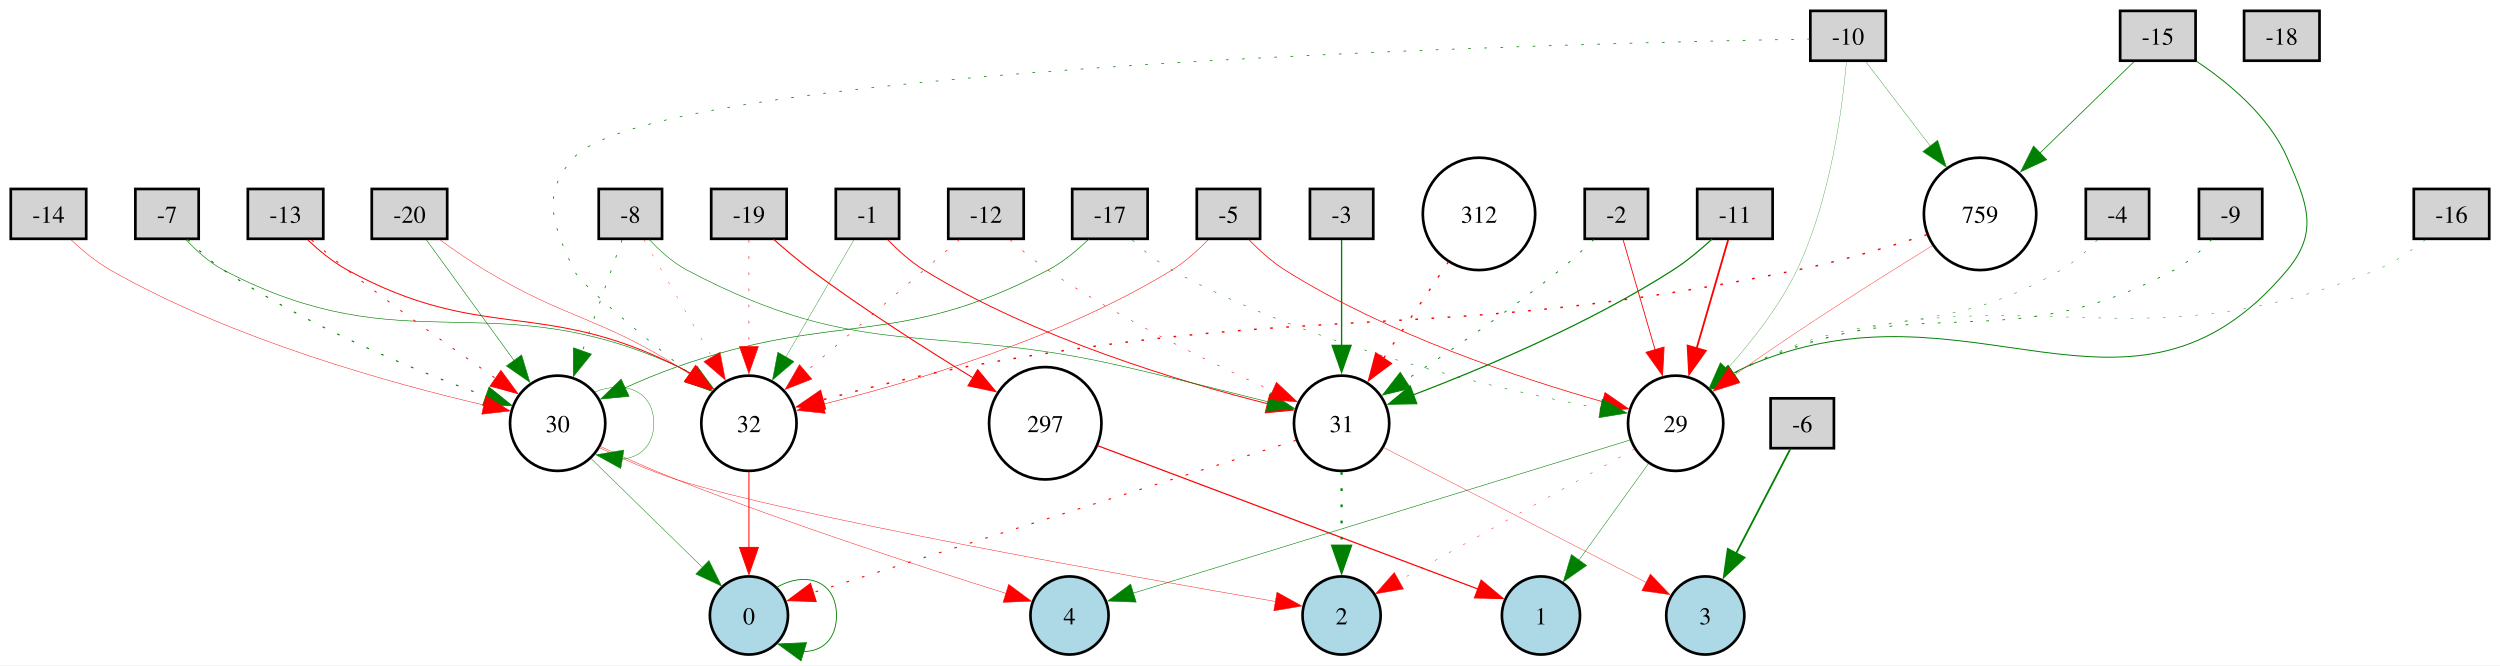
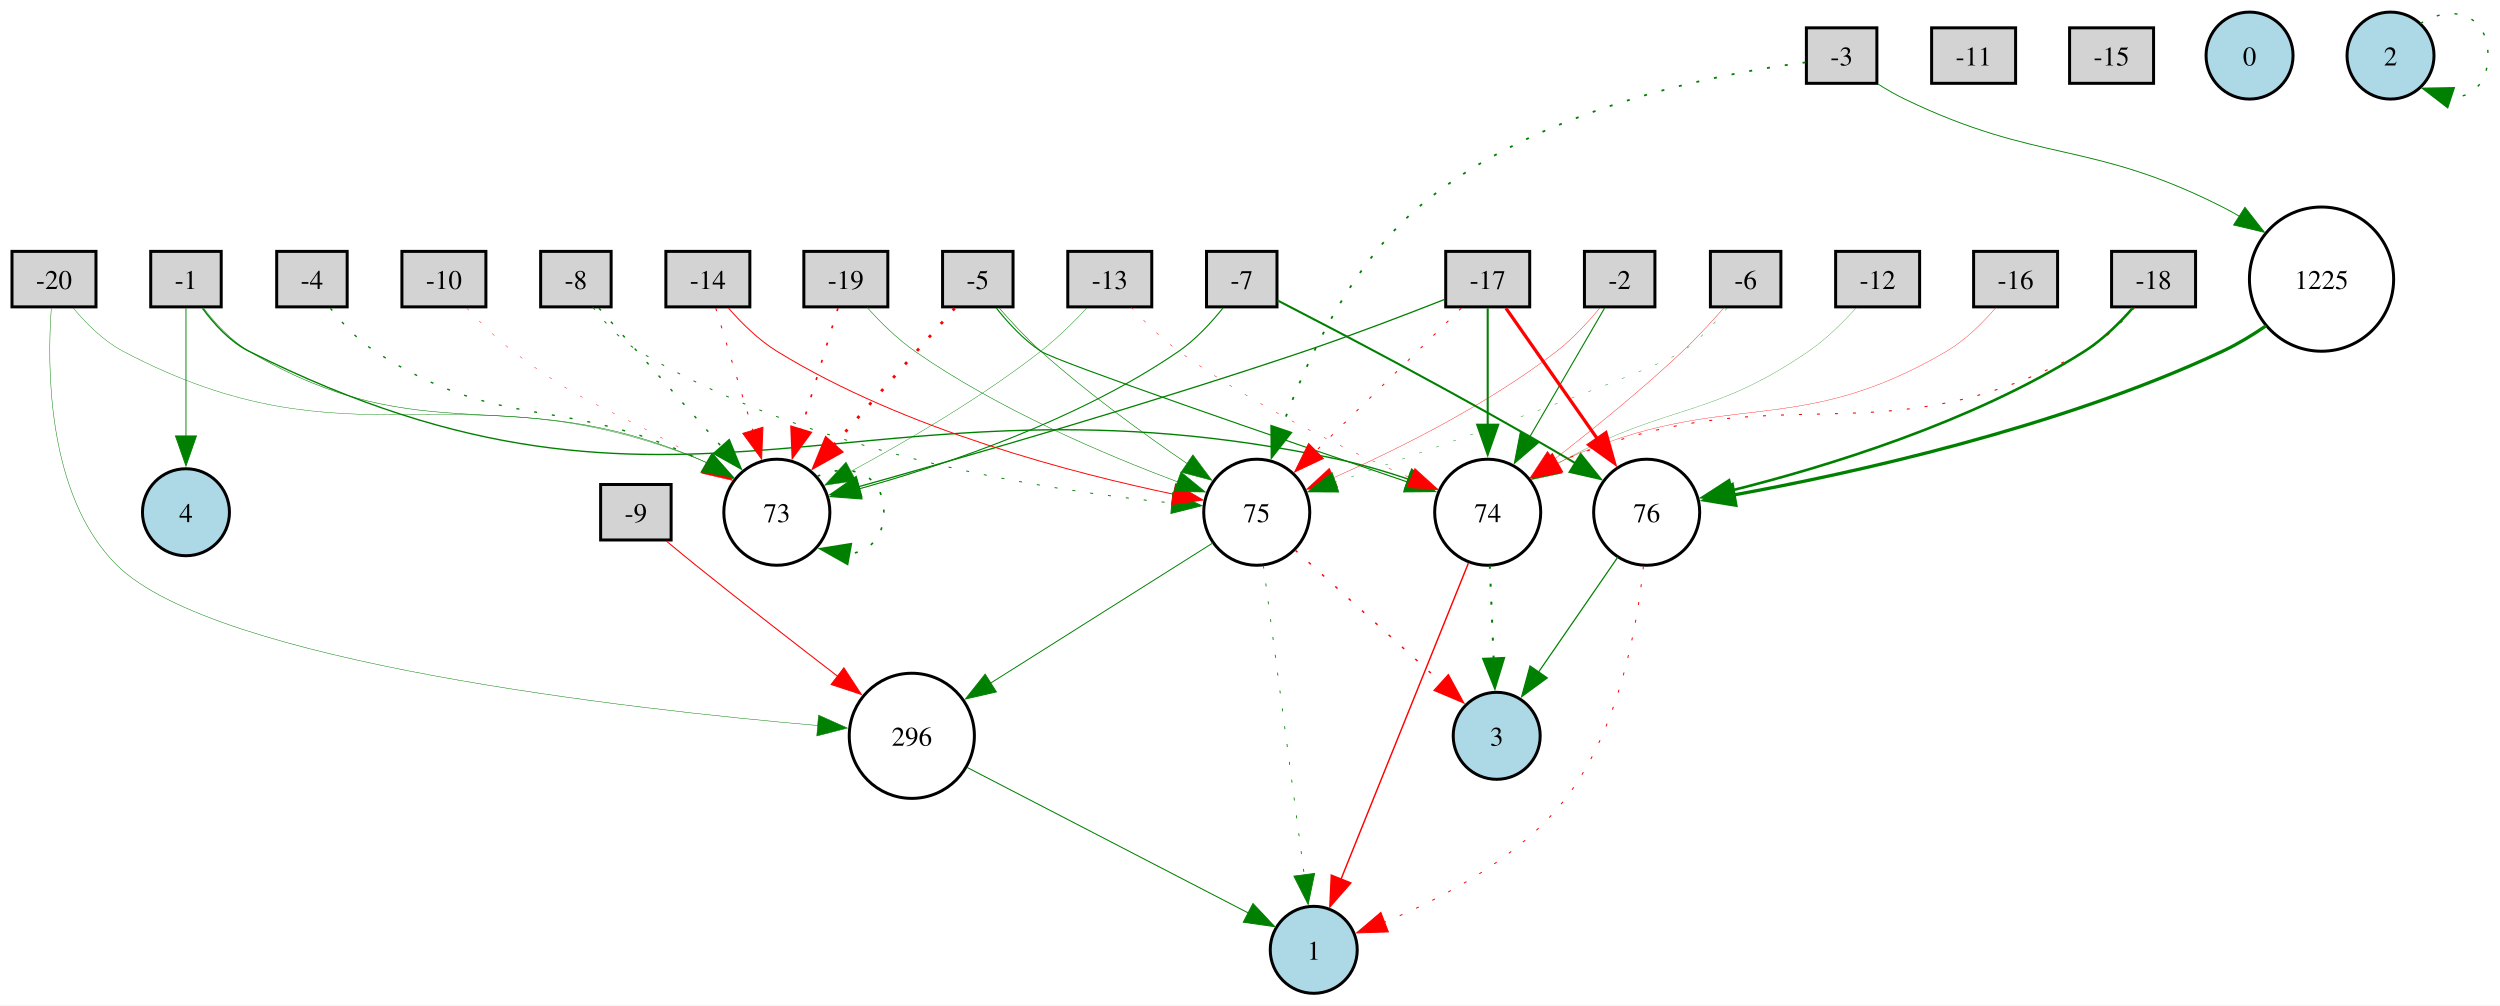
- <svg xmlns="http://www.w3.org/2000/svg" width="928pt" height="247pt" viewBox="0.00 0.00 928.00 246.93">
-   <g id="graph0" class="graph" transform="scale(1 1) rotate(0) translate(4 242.93)">
-     <polygon fill="white" stroke="none" points="-4,4 -4,-242.93 924,-242.93 924,4 -4,4" />
+ <svg xmlns="http://www.w3.org/2000/svg" width="833pt" height="335pt" viewBox="0.00 0.00 833.50 335.14">
+   <g id="graph0" class="graph" transform="scale(1 1) rotate(0) translate(4 331.14)">
+     <polygon fill="white" stroke="none" points="-4,4 -4,-331.14 829.5,-331.14 829.5,4 -4,4" />
    <g id="node1" class="node">
-       <polygon fill="lightgray" stroke="black" points="329.75,-172.82 306.25,-172.82 306.25,-154.32 329.75,-154.32 329.75,-172.82" />
-       <text text-anchor="middle" x="318" y="-160.27" font-family="Times,serif" font-size="9.00">-1</text>
+       <polygon fill="lightgray" stroke="black" points="69.75,-247.36 46.25,-247.36 46.25,-228.86 69.75,-228.86 69.75,-247.36" />
+       <text text-anchor="middle" x="58" y="-234.81" font-family="Times,serif" font-size="9.00">-1</text>
+     </g>
+     <g id="node25" class="node">
+       <ellipse fill="lightblue" stroke="black" cx="58" cy="-160.39" rx="14.5" ry="14.5" />
+       <text text-anchor="middle" x="58" y="-157.09" font-family="Times,serif" font-size="9.00">4</text>
+     </g>
+     <g id="edge43" class="edge">
+       <path fill="none" stroke="green" stroke-width="0.31" d="M58,-228.42C58,-218.08 58,-200.38 58,-185.76" />
+       <polygon fill="green" stroke="green" stroke-width="0.31" points="61.5,-185.83 58,-175.83 54.5,-185.83 61.5,-185.83" />
+     </g>
+     <g id="node27" class="node">
+       <ellipse fill="white" stroke="black" cx="255" cy="-160.39" rx="17.68" ry="17.68" />
+       <text text-anchor="middle" x="255" y="-157.09" font-family="Times,serif" font-size="9.00">73</text>
+     </g>
+     <g id="edge6" class="edge">
+       <path fill="none" stroke="green" stroke-width="0.18" d="M63.68,-228.68C67.46,-223.71 72.85,-217.7 79,-214.07 138.03,-179.19 165.93,-204.95 229,-178.07 230.01,-177.63 231.03,-177.17 232.04,-176.67" />
+       <polygon fill="green" stroke="green" stroke-width="0.18" points="233.7,-179.75 240.66,-171.77 230.24,-173.67 233.7,-179.75" />
+     </g>
+     <g id="node28" class="node">
+       <ellipse fill="white" stroke="black" cx="492" cy="-160.39" rx="17.68" ry="17.68" />
+       <text text-anchor="middle" x="492" y="-157.09" font-family="Times,serif" font-size="9.00">74</text>
+     </g>
+     <g id="edge30" class="edge">
+       <path fill="none" stroke="green" stroke-width="0.46" d="M63.51,-228.38C67.23,-223.3 72.62,-217.27 79,-214.07 223.89,-141.32 283.45,-211.93 442,-178.07 449.79,-176.4 458.05,-173.94 465.58,-171.42" />
+       <polygon fill="green" stroke="green" stroke-width="0.46" points="466.66,-174.75 474.93,-168.13 464.33,-168.15 466.66,-174.75" />
+     </g>
+     <g id="node2" class="node">
+       <polygon fill="lightgray" stroke="black" points="547.75,-247.36 524.25,-247.36 524.25,-228.86 547.75,-228.86 547.75,-247.36" />
+       <text text-anchor="middle" x="536" y="-234.81" font-family="Times,serif" font-size="9.00">-2</text>
+     </g>
+     <g id="edge13" class="edge">
+       <path fill="none" stroke="green" stroke-width="0.37" d="M530.95,-228.42C524.88,-217.97 514.43,-199.99 505.88,-185.28" />
+       <polygon fill="green" stroke="green" stroke-width="0.37" points="508.94,-183.57 500.89,-176.69 502.89,-187.09 508.94,-183.57" />
+     </g>
+     <g id="node29" class="node">
+       <ellipse fill="white" stroke="black" cx="415" cy="-160.39" rx="17.68" ry="17.68" />
+       <text text-anchor="middle" x="415" y="-157.09" font-family="Times,serif" font-size="9.00">75</text>
+     </g>
+     <g id="edge7" class="edge">
+       <path fill="none" stroke="red" stroke-width="0.13" d="M529.61,-228.77C525.73,-224.06 520.48,-218.3 515,-214.07 491.82,-196.14 461.65,-181.2 440.54,-171.86" />
+       <polygon fill="red" stroke="red" stroke-width="0.13" points="442,-168.68 431.43,-167.94 439.23,-175.11 442,-168.68" />
+     </g>
+     <g id="node3" class="node">
+       <polygon fill="lightgray" stroke="black" points="621.75,-321.89 598.25,-321.89 598.25,-303.39 621.75,-303.39 621.75,-321.89" />
+       <text text-anchor="middle" x="610" y="-309.34" font-family="Times,serif" font-size="9.00">-3</text>
+     </g>
+     <g id="edge11" class="edge">
+       <path fill="none" stroke="green" stroke-width="0.61" stroke-dasharray="1,5" d="M597.97,-310.37C571.66,-307.01 508.21,-295.73 469,-262.15 446.07,-242.51 431.32,-210.64 423.13,-188" />
+       <polygon fill="green" stroke="green" stroke-width="0.61" points="426.47,-186.93 419.93,-178.59 419.84,-189.19 426.47,-186.93" />
+     </g>
+     <g id="node31" class="node">
+       <ellipse fill="white" stroke="black" cx="770" cy="-238.11" rx="24.04" ry="24.04" />
+       <text text-anchor="middle" x="770" y="-234.81" font-family="Times,serif" font-size="9.00">1225</text>
+     </g>
+     <g id="edge44" class="edge">
+       <path fill="none" stroke="green" stroke-width="0.3" d="M622.15,-303.13C624.98,-301.35 628.03,-299.58 631,-298.15 675.82,-276.54 692.61,-284.61 737,-262.15 738.98,-261.15 740.97,-260.04 742.94,-258.87" />
+       <polygon fill="green" stroke="green" stroke-width="0.3" points="744.46,-262.06 750.99,-253.71 740.68,-256.16 744.46,-262.06" />
+     </g>
+     <g id="node4" class="node">
+       <polygon fill="lightgray" stroke="black" points="111.75,-247.36 88.25,-247.36 88.25,-228.86 111.75,-228.86 111.75,-247.36" />
+       <text text-anchor="middle" x="100" y="-234.81" font-family="Times,serif" font-size="9.00">-4</text>
+     </g>
+     <g id="edge25" class="edge">
+       <path fill="none" stroke="green" stroke-width="0.46" stroke-dasharray="1,5" d="M106.14,-228.42C109.94,-223.6 115.19,-217.84 121,-214.07 163.41,-186.48 183.35,-199.89 229,-178.07 229.87,-177.65 230.74,-177.21 231.62,-176.76" />
+       <polygon fill="green" stroke="green" stroke-width="0.46" points="233.32,-179.81 240.19,-171.75 229.79,-173.77 233.32,-179.81" />
+     </g>
+     <g id="node5" class="node">
+       <polygon fill="lightgray" stroke="black" points="333.75,-247.36 310.25,-247.36 310.25,-228.86 333.75,-228.86 333.75,-247.36" />
+       <text text-anchor="middle" x="322" y="-234.81" font-family="Times,serif" font-size="9.00">-5</text>
+     </g>
+     <g id="edge29" class="edge">
+       <path fill="none" stroke="red" stroke-width="0.96" stroke-dasharray="1,5" d="M314.31,-228.42C304.49,-217.32 287.14,-197.71 273.74,-182.56" />
+       <polygon fill="red" stroke="red" stroke-width="0.96" points="276.6,-180.52 267.35,-175.35 271.36,-185.16 276.6,-180.52" />
+     </g>
+     <g id="edge35" class="edge">
+       <path fill="none" stroke="green" stroke-width="0.38" d="M328.17,-228.46C331.98,-223.66 337.23,-217.9 343,-214.07 348.28,-210.56 423.67,-184.64 465.13,-170.51" />
+       <polygon fill="green" stroke="green" stroke-width="0.38" points="466.24,-173.83 474.58,-167.29 463.99,-167.2 466.24,-173.83" />
+     </g>
+     <g id="edge34" class="edge">
+       <path fill="none" stroke="green" stroke-width="0.2" d="M329.01,-228.62C332.92,-224.1 338.01,-218.55 343,-214.07 358.36,-200.27 377.26,-186.55 391.83,-176.58" />
+       <polygon fill="green" stroke="green" stroke-width="0.2" points="393.7,-179.54 400.03,-171.05 389.78,-173.74 393.7,-179.54" />
+     </g>
+     <g id="node6" class="node">
+       <polygon fill="lightgray" stroke="black" points="589.75,-247.36 566.25,-247.36 566.25,-228.86 589.75,-228.86 589.75,-247.36" />
+       <text text-anchor="middle" x="578" y="-234.81" font-family="Times,serif" font-size="9.00">-6</text>
+     </g>
+     <g id="edge22" class="edge">
+       <path fill="none" stroke="red" stroke-width="0.13" d="M570.9,-228.72C566.96,-224.22 561.88,-218.67 557,-214.07 543.31,-201.15 526.82,-187.81 513.87,-177.78" />
+       <polygon fill="red" stroke="red" stroke-width="0.13" points="516.17,-175.13 506.1,-171.83 511.92,-180.69 516.17,-175.13" />
+     </g>
+     <g id="edge8" class="edge">
+       <path fill="none" stroke="green" stroke-width="0.14" stroke-dasharray="1,5" d="M571.81,-228.49C567.99,-223.7 562.74,-217.94 557,-214.07 547.07,-207.37 479.33,-183.52 441.11,-170.32" />
+       <polygon fill="green" stroke="green" stroke-width="0.14" points="442.43,-167.08 431.83,-167.13 440.15,-173.69 442.43,-167.08" />
+     </g>
+     <g id="node7" class="node">
+       <polygon fill="lightgray" stroke="black" points="421.75,-247.36 398.25,-247.36 398.25,-228.86 421.75,-228.86 421.75,-247.36" />
+       <text text-anchor="middle" x="410" y="-234.81" font-family="Times,serif" font-size="9.00">-7</text>
+     </g>
+     <g id="edge9" class="edge">
+       <path fill="none" stroke="green" stroke-width="0.37" d="M403.78,-228.53C399.96,-223.76 394.71,-218 389,-214.07 355.59,-191.06 310.7,-176.05 282.3,-168.15" />
+       <polygon fill="green" stroke="green" stroke-width="0.37" points="283.39,-164.82 272.82,-165.61 281.58,-171.58 283.39,-164.82" />
+     </g>
+     <g id="node30" class="node">
+       <ellipse fill="white" stroke="black" cx="545" cy="-160.39" rx="17.68" ry="17.68" />
+       <text text-anchor="middle" x="545" y="-157.09" font-family="Times,serif" font-size="9.00">76</text>
+     </g>
+     <g id="edge24" class="edge">
+       <path fill="none" stroke="green" stroke-width="0.69" d="M421.93,-231.01C442.16,-220.6 484.35,-198.53 519,-178.07 519.83,-177.58 520.67,-177.07 521.51,-176.56" />
+       <polygon fill="green" stroke="green" stroke-width="0.69" points="523.02,-179.75 529.65,-171.48 519.32,-173.81 523.02,-179.75" />
+     </g>
+     <g id="node8" class="node">
+       <polygon fill="lightgray" stroke="black" points="199.75,-247.36 176.25,-247.36 176.25,-228.86 199.75,-228.86 199.75,-247.36" />
+       <text text-anchor="middle" x="188" y="-234.81" font-family="Times,serif" font-size="9.00">-8</text>
+     </g>
+     <g id="edge1" class="edge">
+       <path fill="none" stroke="green" stroke-width="0.48" stroke-dasharray="1,5" d="M195.69,-228.42C205.6,-217.21 223.18,-197.35 236.64,-182.14" />
+       <polygon fill="green" stroke="green" stroke-width="0.48" points="239.13,-184.61 243.13,-174.8 233.88,-179.97 239.13,-184.61" />
+     </g>
+     <g id="edge27" class="edge">
+       <path fill="none" stroke="green" stroke-width="0.32" stroke-dasharray="1,5" d="M193.7,-228.72C197.48,-223.76 202.88,-217.75 209,-214.07 266.22,-179.68 345.4,-167.59 386.95,-163.45" />
+       <polygon fill="green" stroke="green" stroke-width="0.32" points="387.02,-166.96 396.67,-162.57 386.39,-159.99 387.02,-166.96" />
+     </g>
+     <g id="node9" class="node">
+       <polygon fill="lightgray" stroke="black" points="219.75,-169.64 196.25,-169.64 196.25,-151.14 219.75,-151.14 219.75,-169.64" />
+       <text text-anchor="middle" x="208" y="-157.09" font-family="Times,serif" font-size="9.00">-9</text>
    </g>
    <g id="node26" class="node">
-       <ellipse fill="white" stroke="black" cx="274" cy="-85.85" rx="17.68" ry="17.68" />
-       <text text-anchor="middle" x="274" y="-82.55" font-family="Times,serif" font-size="9.00">32</text>
+       <ellipse fill="white" stroke="black" cx="300" cy="-85.85" rx="20.86" ry="20.86" />
+       <text text-anchor="middle" x="300" y="-82.55" font-family="Times,serif" font-size="9.00">296</text>
+     </g>
+     <g id="edge42" class="edge">
+       <path fill="none" stroke="red" stroke-width="0.35" d="M218.12,-150.83C221.26,-148.2 224.76,-145.32 228,-142.71 243.62,-130.15 261.41,-116.34 275.41,-105.59" />
+       <polygon fill="red" stroke="red" stroke-width="0.35" points="277.35,-108.51 283.16,-99.65 273.09,-102.96 277.35,-108.51" />
+     </g>
+     <g id="node10" class="node">
+       <polygon fill="lightgray" stroke="black" points="158,-247.36 130,-247.36 130,-228.86 158,-228.86 158,-247.36" />
+       <text text-anchor="middle" x="144" y="-234.81" font-family="Times,serif" font-size="9.00">-10</text>
+     </g>
+     <g id="edge32" class="edge">
+       <path fill="none" stroke="red" stroke-width="0.14" stroke-dasharray="1,5" d="M151.61,-228.46C155.88,-223.88 161.45,-218.34 167,-214.07 192.25,-194.63 201.81,-194.67 229,-178.07 230.06,-177.42 231.13,-176.76 232.22,-176.08" />
+       <polygon fill="red" stroke="red" stroke-width="0.14" points="233.73,-179.27 240.31,-170.97 229.99,-173.35 233.73,-179.27" />
+     </g>
+     <g id="node11" class="node">
+       <polygon fill="lightgray" stroke="black" points="668,-321.89 640,-321.89 640,-303.39 668,-303.39 668,-321.89" />
+       <text text-anchor="middle" x="654" y="-309.34" font-family="Times,serif" font-size="9.00">-11</text>
+     </g>
+     <g id="node12" class="node">
+       <polygon fill="lightgray" stroke="black" points="636,-247.36 608,-247.36 608,-228.86 636,-228.86 636,-247.36" />
+       <text text-anchor="middle" x="622" y="-234.81" font-family="Times,serif" font-size="9.00">-12</text>
+     </g>
+     <g id="edge10" class="edge">
+       <path fill="none" stroke="green" stroke-width="0.1" d="M614.97,-228.66C610.71,-223.92 604.96,-218.16 599,-214.07 566.54,-191.75 552.68,-196.76 518,-178.07 516.91,-177.48 515.81,-176.86 514.7,-176.23" />
+       <polygon fill="green" stroke="green" stroke-width="0.1" points="516.84,-173.43 506.48,-171.22 513.2,-179.41 516.84,-173.43" />
+     </g>
+     <g id="node13" class="node">
+       <polygon fill="lightgray" stroke="black" points="380,-247.36 352,-247.36 352,-228.86 380,-228.86 380,-247.36" />
+       <text text-anchor="middle" x="366" y="-234.81" font-family="Times,serif" font-size="9.00">-13</text>
+     </g>
+     <g id="edge28" class="edge">
+       <path fill="none" stroke="green" stroke-width="0.14" d="M358.37,-228.49C354.09,-223.92 348.52,-218.38 343,-214.07 322.92,-198.39 297.8,-183.78 279.55,-173.95" />
+       <polygon fill="green" stroke="green" stroke-width="0.14" points="281.35,-170.94 270.88,-169.36 278.08,-177.13 281.35,-170.94" />
+     </g>
+     <g id="edge20" class="edge">
+       <path fill="none" stroke="red" stroke-width="0.16" stroke-dasharray="1,5" d="M373.11,-228.78C377.4,-224.09 383.15,-218.33 389,-214.07 413.5,-196.22 444.9,-181.11 466.56,-171.71" />
+       <polygon fill="red" stroke="red" stroke-width="0.16" points="467.7,-175.03 475.54,-167.9 464.96,-168.59 467.7,-175.03" />
+     </g>
+     <g id="node14" class="node">
+       <polygon fill="lightgray" stroke="black" points="246,-247.36 218,-247.36 218,-228.86 246,-228.86 246,-247.36" />
+       <text text-anchor="middle" x="232" y="-234.81" font-family="Times,serif" font-size="9.00">-14</text>
+     </g>
+     <g id="edge19" class="edge">
+       <path fill="none" stroke="red" stroke-width="0.34" stroke-dasharray="1,5" d="M234.64,-228.42C237.66,-218.48 242.75,-201.73 247.08,-187.46" />
+       <polygon fill="red" stroke="red" stroke-width="0.34" points="250.36,-188.72 249.91,-178.13 243.66,-186.68 250.36,-188.72" />
+     </g>
+     <g id="edge15" class="edge">
+       <path fill="none" stroke="red" stroke-width="0.32" d="M238.88,-228.43C243.09,-223.62 248.84,-217.86 255,-214.07 297.46,-187.9 354.36,-173.22 387.61,-166.33" />
+       <polygon fill="red" stroke="red" stroke-width="0.32" points="387.93,-169.84 397.06,-164.46 386.57,-162.97 387.93,-169.84" />
+     </g>
+     <g id="node15" class="node">
+       <polygon fill="lightgray" stroke="black" points="714,-321.89 686,-321.89 686,-303.39 714,-303.39 714,-321.89" />
+       <text text-anchor="middle" x="700" y="-309.34" font-family="Times,serif" font-size="9.00">-15</text>
+     </g>
+     <g id="node16" class="node">
+       <polygon fill="lightgray" stroke="black" points="682,-247.36 654,-247.36 654,-228.86 682,-228.86 682,-247.36" />
+       <text text-anchor="middle" x="668" y="-234.81" font-family="Times,serif" font-size="9.00">-16</text>
+     </g>
+     <g id="edge16" class="edge">
+       <path fill="none" stroke="red" stroke-width="0.12" d="M661.57,-228.79C657.35,-223.85 651.43,-217.85 645,-214.07 594.42,-184.34 571.49,-202.16 518,-178.07 516.87,-177.56 515.74,-177.01 514.6,-176.42" />
+       <polygon fill="red" stroke="red" stroke-width="0.12" points="516.72,-173.6 506.31,-171.62 513.21,-179.66 516.72,-173.6" />
+     </g>
+     <g id="node17" class="node">
+       <polygon fill="lightgray" stroke="black" points="506,-247.36 478,-247.36 478,-228.86 506,-228.86 506,-247.36" />
+       <text text-anchor="middle" x="492" y="-234.81" font-family="Times,serif" font-size="9.00">-17</text>
+     </g>
+     <g id="edge31" class="edge">
+       <path fill="none" stroke="green" stroke-width="0.43" d="M477.56,-231.32C465.26,-226.48 447.09,-219.5 431,-214.07 378.7,-196.39 316.66,-178.53 281.97,-168.82" />
+       <polygon fill="green" stroke="green" stroke-width="0.43" points="283.32,-165.56 272.74,-166.25 281.44,-172.31 283.32,-165.56" />
+     </g>
+     <g id="edge37" class="edge">
+       <path fill="none" stroke="green" stroke-width="0.69" d="M492,-228.42C492,-218.95 492,-203.31 492,-189.51" />
+       <polygon fill="green" stroke="green" stroke-width="0.69" points="495.5,-189.58 492,-179.58 488.5,-189.58 495.5,-189.58" />
+     </g>
+     <g id="edge2" class="edge">
+       <path fill="none" stroke="red" stroke-width="0.33" stroke-dasharray="1,5" d="M483.17,-228.42C471.35,-216.8 450.08,-195.89 434.43,-180.5" />
+       <polygon fill="red" stroke="red" stroke-width="0.33" points="437.21,-178.32 427.63,-173.81 432.3,-183.31 437.21,-178.32" />
+     </g>
+     <g id="edge39" class="edge">
+       <path fill="none" stroke="red" stroke-width="1.09" d="M498.08,-228.42C505.53,-217.78 518.44,-199.33 528.84,-184.48" />
+       <polygon fill="red" stroke="red" stroke-width="1.09" points="531.41,-186.91 534.28,-176.71 525.68,-182.89 531.41,-186.91" />
+     </g>
+     <g id="node18" class="node">
+       <polygon fill="lightgray" stroke="black" points="728,-247.36 700,-247.36 700,-228.86 728,-228.86 728,-247.36" />
+       <text text-anchor="middle" x="714" y="-234.81" font-family="Times,serif" font-size="9.00">-18</text>
    </g>
    <g id="edge26" class="edge">
-       <path fill="none" stroke="green" stroke-width="0.14" d="M312.95,-153.88C306.82,-143.33 296.23,-125.11 287.64,-110.33" />
-       <polygon fill="green" stroke="green" stroke-width="0.14" points="290.77,-108.74 282.71,-101.85 284.71,-112.25 290.77,-108.74" />
-     </g>
-     <g id="node32" class="node">
-       <ellipse fill="white" stroke="black" cx="494" cy="-85.85" rx="17.68" ry="17.68" />
-       <text text-anchor="middle" x="494" y="-82.55" font-family="Times,serif" font-size="9.00">31</text>
-     </g>
-     <g id="edge34" class="edge">
-       <path fill="none" stroke="red" stroke-width="0.35" d="M325.52,-153.99C329.27,-150.13 334.04,-145.76 339,-142.71 380.15,-117.39 434.47,-101.16 466.67,-93.06" />
-       <polygon fill="red" stroke="red" stroke-width="0.35" points="467.29,-96.51 476.18,-90.74 465.64,-89.71 467.29,-96.51" />
-     </g>
-     <g id="node2" class="node">
-       <polygon fill="lightgray" stroke="black" points="607.75,-172.82 584.25,-172.82 584.25,-154.32 607.75,-154.32 607.75,-172.82" />
-       <text text-anchor="middle" x="596" y="-160.27" font-family="Times,serif" font-size="9.00">-2</text>
-     </g>
-     <g id="node30" class="node">
-       <ellipse fill="white" stroke="black" cx="618" cy="-85.85" rx="17.68" ry="17.68" />
-       <text text-anchor="middle" x="618" y="-82.55" font-family="Times,serif" font-size="9.00">29</text>
+       <path fill="none" stroke="red" stroke-width="0.36" stroke-dasharray="1,5" d="M707.66,-228.62C703.47,-223.63 697.56,-217.61 691,-214.07 621.92,-176.71 590.71,-207.76 518,-178.07 516.98,-177.65 515.96,-177.19 514.94,-176.71" />
+       <polygon fill="red" stroke="red" stroke-width="0.36" points="516.97,-173.83 506.54,-171.99 513.54,-179.94 516.97,-173.83" />
+     </g>
+     <g id="edge21" class="edge">
+       <path fill="none" stroke="green" stroke-width="0.87" d="M707.08,-228.5C702.86,-223.71 697.11,-217.95 691,-214.07 653.49,-190.22 603.72,-175.24 573.05,-167.59" />
+       <polygon fill="green" stroke="green" stroke-width="0.87" points="574.11,-164.25 563.57,-165.32 572.48,-171.06 574.11,-164.25" />
+     </g>
+     <g id="node19" class="node">
+       <polygon fill="lightgray" stroke="black" points="292,-247.36 264,-247.36 264,-228.86 292,-228.86 292,-247.36" />
+       <text text-anchor="middle" x="278" y="-234.81" font-family="Times,serif" font-size="9.00">-19</text>
+     </g>
+     <g id="edge4" class="edge">
+       <path fill="none" stroke="red" stroke-width="0.55" stroke-dasharray="1,5" d="M275.36,-228.42C272.37,-218.58 267.35,-202.06 263.05,-187.88" />
+       <polygon fill="red" stroke="red" stroke-width="0.55" points="266.44,-186.99 260.18,-178.44 259.74,-189.03 266.44,-186.99" />
    </g>
    <g id="edge3" class="edge">
-       <path fill="none" stroke="red" stroke-width="0.32" d="M598.52,-153.88C601.41,-143.94 606.28,-127.2 610.42,-112.93" />
-       <polygon fill="red" stroke="red" stroke-width="0.32" points="613.71,-114.15 613.14,-103.57 606.99,-112.2 613.71,-114.15" />
-     </g>
-     <g id="edge15" class="edge">
-       <path fill="none" stroke="green" stroke-width="0.34" stroke-dasharray="1,5" d="M587.69,-154.15C583.93,-150.49 579.37,-146.25 575,-142.71 556.41,-127.65 533.91,-112.35 517.35,-101.58" />
-       <polygon fill="green" stroke="green" stroke-width="0.34" points="519.56,-98.84 509.26,-96.37 515.77,-104.73 519.56,-98.84" />
-     </g>
-     <g id="node3" class="node">
-       <polygon fill="lightgray" stroke="black" points="505.75,-172.82 482.25,-172.82 482.25,-154.32 505.75,-154.32 505.75,-172.82" />
-       <text text-anchor="middle" x="494" y="-160.27" font-family="Times,serif" font-size="9.00">-3</text>
-     </g>
-     <g id="edge35" class="edge">
-       <path fill="none" stroke="green" stroke-width="0.5" d="M494,-153.88C494,-144.32 494,-128.46 494,-114.56" />
-       <polygon fill="green" stroke="green" stroke-width="0.5" points="497.5,-114.75 494,-104.75 490.5,-114.75 497.5,-114.75" />
-     </g>
-     <g id="node4" class="node">
-       <polygon fill="lightgray" stroke="black" points="793.75,-172.82 770.25,-172.82 770.25,-154.32 793.75,-154.32 793.75,-172.82" />
-       <text text-anchor="middle" x="782" y="-160.27" font-family="Times,serif" font-size="9.00">-4</text>
+       <path fill="none" stroke="green" stroke-width="0.18" d="M285.05,-228.69C289.32,-223.97 295.07,-218.21 301,-214.07 328.68,-194.73 364.6,-179.51 388.65,-170.5" />
+       <polygon fill="green" stroke="green" stroke-width="0.18" points="389.73,-173.84 397.92,-167.12 387.33,-167.26 389.73,-173.84" />
+     </g>
+     <g id="node20" class="node">
+       <polygon fill="lightgray" stroke="black" points="28,-247.36 0,-247.36 0,-228.86 28,-228.86 28,-247.36" />
+       <text text-anchor="middle" x="14" y="-234.81" font-family="Times,serif" font-size="9.00">-20</text>
+     </g>
+     <g id="edge46" class="edge">
+       <path fill="none" stroke="green" stroke-width="0.16" d="M13.11,-228.37C11.73,-209.77 11.36,-166.09 35,-142.71 67.79,-110.29 205.91,-94.76 268.7,-89.27" />
+       <polygon fill="green" stroke="green" stroke-width="0.16" points="268.89,-92.76 278.56,-88.43 268.31,-85.79 268.89,-92.76" />
+     </g>
+     <g id="edge5" class="edge">
+       <path fill="none" stroke="green" stroke-width="0.14" d="M20.32,-228.58C24.49,-223.57 30.4,-217.55 37,-214.07 113.77,-173.53 148.3,-210.1 229,-178.07 230.02,-177.66 231.05,-177.21 232.07,-176.73" />
+       <polygon fill="green" stroke="green" stroke-width="0.14" points="233.74,-179.81 240.77,-171.88 230.33,-173.69 233.74,-179.81" />
+     </g>
+     <g id="node21" class="node">
+       <ellipse fill="lightblue" stroke="black" cx="746" cy="-312.64" rx="14.5" ry="14.5" />
+       <text text-anchor="middle" x="746" y="-309.34" font-family="Times,serif" font-size="9.00">0</text>
+     </g>
+     <g id="node22" class="node">
+       <ellipse fill="lightblue" stroke="black" cx="434" cy="-14.5" rx="14.5" ry="14.5" />
+       <text text-anchor="middle" x="434" y="-11.2" font-family="Times,serif" font-size="9.00">1</text>
+     </g>
+     <g id="node23" class="node">
+       <ellipse fill="lightblue" stroke="black" cx="793" cy="-312.64" rx="14.5" ry="14.5" />
+       <text text-anchor="middle" x="793" y="-309.34" font-family="Times,serif" font-size="9.00">2</text>
+     </g>
+     <g id="edge17" class="edge">
+       <path fill="none" stroke="green" stroke-width="0.47" stroke-dasharray="1,5" d="M802.98,-323.34C813.56,-330.04 825.5,-326.48 825.5,-312.64 825.5,-303.14 819.86,-298.48 812.89,-298.68" />
+       <polygon fill="green" stroke="green" stroke-width="0.47" points="812.05,-295.27 803.66,-301.73 814.25,-301.91 812.05,-295.27" />
+     </g>
+     <g id="node24" class="node">
+       <ellipse fill="lightblue" stroke="black" cx="495" cy="-85.85" rx="14.5" ry="14.5" />
+       <text text-anchor="middle" x="495" y="-82.55" font-family="Times,serif" font-size="9.00">3</text>
+     </g>
+     <g id="edge41" class="edge">
+       <path fill="none" stroke="green" stroke-width="0.34" d="M318.35,-75.35C342.88,-62.65 386.3,-40.18 412.39,-26.68" />
+       <polygon fill="green" stroke="green" stroke-width="0.34" points="413.74,-29.92 421.01,-22.22 410.52,-23.71 413.74,-29.92" />
+     </g>
+     <g id="edge12" class="edge">
+       <path fill="none" stroke="green" stroke-width="0.55" stroke-dasharray="1,5" d="M268.54,-172.4C279.44,-177.2 290.68,-173.2 290.68,-160.39 290.68,-151.78 285.6,-147.15 278.97,-146.49" />
+       <polygon fill="green" stroke="green" stroke-width="0.55" points="278.58,-143.01 269.36,-148.23 279.83,-149.9 278.58,-143.01" />
+     </g>
+     <g id="edge33" class="edge">
+       <path fill="none" stroke="red" stroke-width="0.48" d="M485.57,-143.44C475.22,-117.76 454.83,-67.18 443.03,-37.9" />
+       <polygon fill="red" stroke="red" stroke-width="0.48" points="446.36,-36.79 439.37,-28.82 439.86,-39.41 446.36,-36.79" />
+     </g>
+     <g id="edge18" class="edge">
+       <path fill="none" stroke="green" stroke-width="0.67" stroke-dasharray="1,5" d="M492.7,-142.56C493.08,-133.32 493.56,-121.68 493.98,-111.44" />
+       <polygon fill="green" stroke="green" stroke-width="0.67" points="497.47,-111.82 494.39,-101.68 490.48,-111.53 497.47,-111.82" />
+     </g>
+     <g id="edge36" class="edge">
+       <path fill="none" stroke="green" stroke-width="0.28" stroke-dasharray="1,5" d="M417.22,-142.6C420.58,-117.09 427,-68.47 430.85,-39.32" />
+       <polygon fill="green" stroke="green" stroke-width="0.28" points="434.3,-39.98 432.14,-29.61 427.36,-39.07 434.3,-39.98" />
+     </g>
+     <g id="edge14" class="edge">
+       <path fill="none" stroke="red" stroke-width="0.49" stroke-dasharray="1,5" d="M427.85,-147.73C441.12,-135.7 461.93,-116.83 476.87,-103.29" />
+       <polygon fill="red" stroke="red" stroke-width="0.49" points="478.88,-106.2 483.93,-96.89 474.17,-101.01 478.88,-106.2" />
+     </g>
+     <g id="edge40" class="edge">
+       <path fill="none" stroke="green" stroke-width="0.32" d="M400.44,-150.2C381.76,-138.42 349.05,-117.79 326.04,-103.28" />
+       <polygon fill="green" stroke="green" stroke-width="0.32" points="328.19,-100.49 317.86,-98.12 324.45,-106.41 328.19,-100.49" />
+     </g>
+     <g id="edge23" class="edge">
+       <path fill="none" stroke="red" stroke-width="0.33" stroke-dasharray="1,5" d="M543.91,-142.35C541.82,-122.02 535.73,-87.91 518,-64.99 502.53,-45 476.52,-31.49 457.54,-23.7" />
+       <polygon fill="red" stroke="red" stroke-width="0.33" points="458.89,-20.47 448.3,-20.14 456.37,-27 458.89,-20.47" />
    </g>
    <g id="edge38" class="edge">
-       <path fill="none" stroke="green" stroke-width="0.18" stroke-dasharray="1,5" d="M774.54,-153.88C770.81,-150 766.03,-145.64 761,-142.71 714,-115.3 692.37,-131.61 644,-106.71 642.47,-105.92 640.94,-105.05 639.43,-104.11" />
-       <polygon fill="green" stroke="green" stroke-width="0.18" points="641.57,-101.34 631.37,-98.48 637.57,-107.08 641.57,-101.34" />
-     </g>
-     <g id="node5" class="node">
-       <polygon fill="lightgray" stroke="black" points="463.75,-172.82 440.25,-172.82 440.25,-154.32 463.75,-154.32 463.75,-172.82" />
-       <text text-anchor="middle" x="452" y="-160.27" font-family="Times,serif" font-size="9.00">-5</text>
-     </g>
-     <g id="edge22" class="edge">
-       <path fill="none" stroke="red" stroke-width="0.19" d="M444.48,-153.98C440.74,-150.11 435.96,-145.75 431,-142.71 389.15,-117.07 333.82,-100.88 301.26,-92.88" />
-       <polygon fill="red" stroke="red" stroke-width="0.19" points="302.35,-89.54 291.81,-90.63 300.73,-96.35 302.35,-89.54" />
-     </g>
-     <g id="edge39" class="edge">
-       <path fill="none" stroke="red" stroke-width="0.28" d="M459.55,-154.03C463.3,-150.18 468.08,-145.82 473,-142.71 510.97,-118.77 560.83,-102.35 591.09,-93.79" />
-       <polygon fill="red" stroke="red" stroke-width="0.28" points="591.8,-97.23 600.52,-91.2 589.95,-90.48 591.8,-97.23" />
-     </g>
-     <g id="node6" class="node">
-       <polygon fill="lightgray" stroke="black" points="676.75,-95.1 653.25,-95.1 653.25,-76.6 676.75,-76.6 676.75,-95.1" />
-       <text text-anchor="middle" x="665" y="-82.55" font-family="Times,serif" font-size="9.00">-6</text>
-     </g>
-     <g id="node24" class="node">
-       <ellipse fill="lightblue" stroke="black" cx="629" cy="-14.5" rx="14.5" ry="14.5" />
-       <text text-anchor="middle" x="629" y="-11.2" font-family="Times,serif" font-size="9.00">3</text>
-     </g>
-     <g id="edge49" class="edge">
-       <path fill="none" stroke="green" stroke-width="0.67" d="M660.59,-76.35C655.56,-66.66 647.15,-50.46 640.27,-37.22" />
-       <polygon fill="green" stroke="green" stroke-width="0.67" points="643.57,-35.97 635.86,-28.71 637.36,-39.2 643.57,-35.97" />
-     </g>
-     <g id="node7" class="node">
-       <polygon fill="lightgray" stroke="black" points="69.75,-172.82 46.25,-172.82 46.25,-154.32 69.75,-154.32 69.75,-172.82" />
-       <text text-anchor="middle" x="58" y="-160.27" font-family="Times,serif" font-size="9.00">-7</text>
-     </g>
-     <g id="edge32" class="edge">
-       <path fill="none" stroke="green" stroke-width="0.23" d="M64.97,-154.08C68.72,-150.05 73.67,-145.51 79,-142.71 146.99,-107 178.23,-138.8 248,-106.71 249.6,-105.98 251.19,-105.13 252.75,-104.21" />
-       <polygon fill="green" stroke="green" stroke-width="0.23" points="254.69,-107.12 260.95,-98.57 250.73,-101.35 254.69,-107.12" />
-     </g>
-     <g id="node31" class="node">
-       <ellipse fill="white" stroke="black" cx="203" cy="-85.85" rx="17.68" ry="17.68" />
-       <text text-anchor="middle" x="203" y="-82.55" font-family="Times,serif" font-size="9.00">30</text>
-     </g>
-     <g id="edge30" class="edge">
-       <path fill="none" stroke="green" stroke-width="0.43" stroke-dasharray="1,5" d="M65.63,-154.16C69.4,-150.33 74.16,-145.95 79,-142.71 110.2,-121.8 150.51,-105.31 176.56,-95.82" />
-       <polygon fill="green" stroke="green" stroke-width="0.43" points="177.58,-99.17 185.83,-92.52 175.24,-92.57 177.58,-99.17" />
-     </g>
-     <g id="node8" class="node">
-       <polygon fill="lightgray" stroke="black" points="241.75,-172.82 218.25,-172.82 218.25,-154.32 241.75,-154.32 241.75,-172.82" />
-       <text text-anchor="middle" x="230" y="-160.27" font-family="Times,serif" font-size="9.00">-8</text>
-     </g>
-     <g id="edge36" class="edge">
-       <path fill="none" stroke="red" stroke-width="0.13" stroke-dasharray="1,5" d="M235.05,-153.88C241.18,-143.33 251.77,-125.11 260.36,-110.33" />
-       <polygon fill="red" stroke="red" stroke-width="0.13" points="263.29,-112.24 265.29,-101.84 257.24,-108.73 263.29,-112.24" />
-     </g>
-     <g id="edge29" class="edge">
-       <path fill="none" stroke="green" stroke-width="0.29" stroke-dasharray="1,5" d="M226.9,-153.88C223.3,-143.78 217.19,-126.66 212.05,-112.24" />
-       <polygon fill="green" stroke="green" stroke-width="0.29" points="215.5,-111.48 208.84,-103.24 208.9,-113.83 215.5,-111.48" />
-     </g>
-     <g id="edge37" class="edge">
-       <path fill="none" stroke="green" stroke-width="0.22" d="M236.98,-154.1C240.73,-150.07 245.68,-145.53 251,-142.71 316.55,-107.96 341.77,-123.65 414,-106.71 431.66,-102.57 451.44,-97.66 466.92,-93.76" />
-       <polygon fill="green" stroke="green" stroke-width="0.22" points="467.71,-97.17 476.55,-91.32 466,-90.38 467.71,-97.17" />
-     </g>
-     <g id="node9" class="node">
-       <polygon fill="lightgray" stroke="black" points="835.75,-172.82 812.25,-172.82 812.25,-154.32 835.75,-154.32 835.75,-172.82" />
-       <text text-anchor="middle" x="824" y="-160.27" font-family="Times,serif" font-size="9.00">-9</text>
-     </g>
-     <g id="edge5" class="edge">
-       <path fill="none" stroke="green" stroke-width="0.31" stroke-dasharray="1,5" d="M817.02,-154.11C813.26,-150.09 808.31,-145.54 803,-142.71 739.07,-108.61 709.63,-137.41 644,-106.71 642.41,-105.97 640.82,-105.11 639.26,-104.18" />
-       <polygon fill="green" stroke="green" stroke-width="0.31" points="641.39,-101.4 631.17,-98.61 637.42,-107.16 641.39,-101.4" />
-     </g>
-     <g id="node10" class="node">
-       <polygon fill="lightgray" stroke="black" points="696,-238.93 668,-238.93 668,-220.43 696,-220.43 696,-238.93" />
-       <text text-anchor="middle" x="682" y="-226.38" font-family="Times,serif" font-size="9.00">-10</text>
-     </g>
-     <g id="edge17" class="edge">
-       <path fill="none" stroke="green" stroke-width="0.28" stroke-dasharray="1,5" d="M667.9,-228.46C592.65,-227.17 240.73,-219.26 209,-184.43 196.51,-170.72 201.26,-159.56 209,-142.71 211.4,-137.49 234.53,-118.26 252.53,-103.81" />
-       <polygon fill="green" stroke="green" stroke-width="0.28" points="254.38,-106.81 260.01,-97.84 250.01,-101.34 254.38,-106.81" />
-     </g>
-     <g id="node28" class="node">
-       <ellipse fill="white" stroke="black" cx="731" cy="-163.57" rx="20.86" ry="20.86" />
-       <text text-anchor="middle" x="731" y="-160.27" font-family="Times,serif" font-size="9.00">759</text>
-     </g>
-     <g id="edge46" class="edge">
-       <path fill="none" stroke="green" stroke-width="0.13" d="M688.61,-220.03C694.73,-212.03 704.12,-199.73 712.52,-188.76" />
-       <polygon fill="green" stroke="green" stroke-width="0.13" points="715.26,-190.93 718.55,-180.86 709.7,-186.68 715.26,-190.93" />
-     </g>
-     <g id="edge27" class="edge">
-       <path fill="none" stroke="green" stroke-width="0.11" d="M681.39,-219.96C680,-203.93 675.64,-169.03 663,-142.71 656.47,-129.11 646.04,-115.88 636.87,-105.71" />
-       <polygon fill="green" stroke="green" stroke-width="0.11" points="639.69,-103.59 630.3,-98.69 634.58,-108.38 639.69,-103.59" />
-     </g>
-     <g id="node11" class="node">
-       <polygon fill="lightgray" stroke="black" points="654,-172.82 626,-172.82 626,-154.32 654,-154.32 654,-172.82" />
-       <text text-anchor="middle" x="640" y="-160.27" font-family="Times,serif" font-size="9.00">-11</text>
-     </g>
-     <g id="edge2" class="edge">
-       <path fill="none" stroke="red" stroke-width="0.68" d="M637.48,-153.88C634.62,-144.04 629.82,-127.52 625.7,-113.34" />
-       <polygon fill="red" stroke="red" stroke-width="0.68" points="629.16,-112.73 623.01,-104.1 622.44,-114.68 629.16,-112.73" />
-     </g>
-     <g id="edge28" class="edge">
-       <path fill="none" stroke="green" stroke-width="0.45" d="M631.51,-154.21C627.36,-150.4 622.15,-146.01 617,-142.71 585.75,-122.71 546.15,-106.1 520.45,-96.32" />
-       <polygon fill="green" stroke="green" stroke-width="0.45" points="521.91,-93.13 511.32,-92.92 519.46,-99.69 521.91,-93.13" />
-     </g>
-     <g id="node12" class="node">
-       <polygon fill="lightgray" stroke="black" points="376,-172.82 348,-172.82 348,-154.32 376,-154.32 376,-172.82" />
-       <text text-anchor="middle" x="362" y="-160.27" font-family="Times,serif" font-size="9.00">-12</text>
-     </g>
-     <g id="edge40" class="edge">
-       <path fill="none" stroke="red" stroke-width="0.23" stroke-dasharray="1,5" d="M352.16,-154.06C348.08,-150.54 343.32,-146.43 339,-142.71 324.3,-130.04 307.7,-115.78 294.96,-104.84" />
-       <polygon fill="red" stroke="red" stroke-width="0.23" points="297.33,-102.26 287.46,-98.4 292.77,-107.57 297.33,-102.26" />
-     </g>
-     <g id="edge19" class="edge">
-       <path fill="none" stroke="red" stroke-width="0.21" stroke-dasharray="1,5" d="M370.99,-153.92C375.08,-150.23 380.1,-146.01 385,-142.71 412.04,-124.49 445.78,-108.06 468.51,-97.81" />
-       <polygon fill="red" stroke="red" stroke-width="0.21" points="469.81,-101.06 477.53,-93.81 466.97,-94.67 469.81,-101.06" />
-     </g>
-     <g id="node13" class="node">
-       <polygon fill="lightgray" stroke="black" points="116,-172.82 88,-172.82 88,-154.32 116,-154.32 116,-172.82" />
-       <text text-anchor="middle" x="102" y="-160.27" font-family="Times,serif" font-size="9.00">-13</text>
-     </g>
-     <g id="edge31" class="edge">
-       <path fill="none" stroke="red" stroke-width="0.37" d="M110.29,-153.87C114.4,-149.99 119.63,-145.64 125,-142.71 175.03,-115.48 197.18,-132.43 248,-106.71 249.53,-105.93 251.07,-105.06 252.58,-104.13" />
-       <polygon fill="red" stroke="red" stroke-width="0.37" points="254.19,-107.27 260.4,-98.69 250.2,-101.53 254.19,-107.27" />
-     </g>
-     <g id="edge20" class="edge">
-       <path fill="none" stroke="red" stroke-width="0.36" stroke-dasharray="1,5" d="M111.68,-153.87C115.73,-150.32 120.52,-146.23 125,-142.71 143.05,-128.5 164.29,-113.39 180.05,-102.47" />
-       <polygon fill="red" stroke="red" stroke-width="0.36" points="181.93,-105.42 188.18,-96.87 177.96,-99.66 181.93,-105.42" />
-     </g>
-     <g id="node14" class="node">
-       <polygon fill="lightgray" stroke="black" points="28,-172.82 0,-172.82 0,-154.32 28,-154.32 28,-172.82" />
-       <text text-anchor="middle" x="14" y="-160.27" font-family="Times,serif" font-size="9.00">-14</text>
-     </g>
-     <g id="edge14" class="edge">
-       <path fill="none" stroke="red" stroke-width="0.17" d="M22.34,-153.97C26.46,-150.11 31.68,-145.74 37,-142.71 82.48,-116.77 141.88,-100.45 175.9,-92.55" />
-       <polygon fill="red" stroke="red" stroke-width="0.17" points="176.36,-96.03 185.35,-90.42 174.82,-89.2 176.36,-96.03" />
-     </g>
-     <g id="node15" class="node">
-       <polygon fill="lightgray" stroke="black" points="811,-238.93 783,-238.93 783,-220.43 811,-220.43 811,-238.93" />
-       <text text-anchor="middle" x="797" y="-226.38" font-family="Times,serif" font-size="9.00">-15</text>
-     </g>
-     <g id="edge50" class="edge">
-       <path fill="none" stroke="green" stroke-width="0.28" d="M788.1,-220.03C779.21,-211.4 765.19,-197.78 753.27,-186.2" />
-       <polygon fill="green" stroke="green" stroke-width="0.28" points="755.73,-183.71 746.11,-179.25 750.85,-188.73 755.73,-183.71" />
-     </g>
-     <g id="edge25" class="edge">
-       <path fill="none" stroke="green" stroke-width="0.36" d="M811.36,-220.21C822.87,-212.52 838.18,-200 845,-184.43 852.44,-167.45 856.9,-156.93 845,-142.71 786.76,-73.11 727.06,-143.28 644,-106.71 642.39,-106 640.79,-105.18 639.22,-104.27" />
-       <polygon fill="green" stroke="green" stroke-width="0.36" points="641.41,-101.52 631.17,-98.79 637.47,-107.31 641.41,-101.52" />
-     </g>
-     <g id="node16" class="node">
-       <polygon fill="lightgray" stroke="black" points="920,-172.82 892,-172.82 892,-154.32 920,-154.32 920,-172.82" />
-       <text text-anchor="middle" x="906" y="-160.27" font-family="Times,serif" font-size="9.00">-16</text>
-     </g>
-     <g id="edge12" class="edge">
-       <path fill="none" stroke="green" stroke-width="0.16" stroke-dasharray="1,5" d="M896.3,-153.98C891.2,-149.93 884.63,-145.4 878,-142.71 780.47,-103.21 740.82,-147.93 644,-106.71 642.24,-105.96 640.49,-105.06 638.78,-104.07" />
-       <polygon fill="green" stroke="green" stroke-width="0.16" points="641.11,-101.43 630.88,-98.68 637.17,-107.21 641.11,-101.43" />
-     </g>
-     <g id="node17" class="node">
-       <polygon fill="lightgray" stroke="black" points="422,-172.82 394,-172.82 394,-154.32 422,-154.32 422,-172.82" />
-       <text text-anchor="middle" x="408" y="-160.27" font-family="Times,serif" font-size="9.00">-17</text>
-     </g>
-     <g id="edge21" class="edge">
-       <path fill="none" stroke="green" stroke-width="0.21" stroke-dasharray="1,5" d="M416.3,-153.89C420.41,-150 425.63,-145.65 431,-142.71 483.56,-113.91 552.75,-98.24 590.51,-91.31" />
-       <polygon fill="green" stroke="green" stroke-width="0.21" points="590.74,-94.82 599.97,-89.64 589.52,-87.93 590.74,-94.82" />
-     </g>
-     <g id="edge23" class="edge">
-       <path fill="none" stroke="green" stroke-width="0.25" d="M400.17,-154.2C396.01,-150.2 390.6,-145.65 385,-142.71 328.89,-113.23 306.77,-127.82 247,-106.71 240.67,-104.48 234,-101.7 227.82,-98.93" />
-       <polygon fill="green" stroke="green" stroke-width="0.25" points="229.51,-95.86 218.97,-94.84 226.57,-102.21 229.51,-95.86" />
-     </g>
-     <g id="node18" class="node">
-       <polygon fill="lightgray" stroke="black" points="857,-238.93 829,-238.93 829,-220.43 857,-220.43 857,-238.93" />
-       <text text-anchor="middle" x="843" y="-226.38" font-family="Times,serif" font-size="9.00">-18</text>
-     </g>
-     <g id="node19" class="node">
-       <polygon fill="lightgray" stroke="black" points="288,-172.82 260,-172.82 260,-154.32 288,-154.32 288,-172.82" />
-       <text text-anchor="middle" x="274" y="-160.27" font-family="Times,serif" font-size="9.00">-19</text>
-     </g>
-     <g id="edge41" class="edge">
-       <path fill="none" stroke="red" stroke-width="0.22" stroke-dasharray="1,5" d="M274,-153.88C274,-144.23 274,-128.14 274,-114.15" />
-       <polygon fill="red" stroke="red" stroke-width="0.22" points="277.5,-114.32 274,-104.32 270.5,-114.32 277.5,-114.32" />
-     </g>
-     <g id="node27" class="node">
-       <ellipse fill="white" stroke="black" cx="384" cy="-85.85" rx="20.86" ry="20.86" />
-       <text text-anchor="middle" x="384" y="-82.55" font-family="Times,serif" font-size="9.00">297</text>
-     </g>
-     <g id="edge43" class="edge">
-       <path fill="none" stroke="red" stroke-width="0.4" d="M283.15,-154.14C287.27,-150.49 292.27,-146.25 297,-142.71 316.59,-128.08 339.98,-113.2 357.56,-102.48" />
-       <polygon fill="red" stroke="red" stroke-width="0.4" points="358.91,-105.75 365.67,-97.58 355.3,-99.76 358.91,-105.75" />
-     </g>
-     <g id="node20" class="node">
-       <polygon fill="lightgray" stroke="black" points="162,-172.82 134,-172.82 134,-154.32 162,-154.32 162,-172.82" />
-       <text text-anchor="middle" x="148" y="-160.27" font-family="Times,serif" font-size="9.00">-20</text>
-     </g>
-     <g id="edge9" class="edge">
-       <path fill="none" stroke="red" stroke-width="0.16" d="M159.45,-153.85C164.42,-150.22 170.38,-146.08 176,-142.71 206.68,-124.31 217.65,-125.65 248,-106.71 249.46,-105.8 250.93,-104.83 252.4,-103.82" />
-       <polygon fill="red" stroke="red" stroke-width="0.16" points="254.36,-106.73 260.38,-98.01 250.24,-101.07 254.36,-106.73" />
-     </g>
-     <g id="edge1" class="edge">
-       <path fill="none" stroke="green" stroke-width="0.21" d="M154.31,-153.88C162.19,-143.04 175.95,-124.09 186.84,-109.1" />
-       <polygon fill="green" stroke="green" stroke-width="0.21" points="189.62,-111.22 192.67,-101.08 183.96,-107.11 189.62,-111.22" />
-     </g>
-     <g id="node21" class="node">
-       <ellipse fill="lightblue" stroke="black" cx="274" cy="-14.5" rx="14.5" ry="14.5" />
-       <text text-anchor="middle" x="274" y="-11.2" font-family="Times,serif" font-size="9.00">0</text>
-     </g>
-     <g id="edge33" class="edge">
-       <path fill="none" stroke="green" stroke-width="0.32" d="M284.32,-24.94C294.81,-31.08 306.5,-27.6 306.5,-14.5 306.5,-5.49 300.97,-1.03 294.11,-1.12" />
-       <polygon fill="green" stroke="green" stroke-width="0.32" points="293.35,2.31 284.77,-3.92 295.36,-4.4 293.35,2.31" />
-     </g>
-     <g id="node22" class="node">
-       <ellipse fill="lightblue" stroke="black" cx="568" cy="-14.5" rx="14.5" ry="14.5" />
-       <text text-anchor="middle" x="568" y="-11.2" font-family="Times,serif" font-size="9.00">1</text>
-     </g>
-     <g id="node23" class="node">
-       <ellipse fill="lightblue" stroke="black" cx="494" cy="-14.5" rx="14.5" ry="14.5" />
-       <text text-anchor="middle" x="494" y="-11.2" font-family="Times,serif" font-size="9.00">2</text>
-     </g>
-     <g id="node25" class="node">
-       <ellipse fill="lightblue" stroke="black" cx="393" cy="-14.5" rx="14.5" ry="14.5" />
-       <text text-anchor="middle" x="393" y="-11.2" font-family="Times,serif" font-size="9.00">4</text>
-     </g>
-     <g id="edge42" class="edge">
-       <path fill="none" stroke="red" stroke-width="0.37" d="M274,-67.71C274,-59.27 274,-48.94 274,-39.71" />
-       <polygon fill="red" stroke="red" stroke-width="0.37" points="277.5,-39.75 274,-29.75 270.5,-39.75 277.5,-39.75" />
-     </g>
-     <g id="edge44" class="edge">
-       <path fill="none" stroke="red" stroke-width="0.45" d="M403.34,-77.56C437.44,-64.71 508.09,-38.08 544.77,-24.25" />
-       <polygon fill="red" stroke="red" stroke-width="0.45" points="545.81,-27.6 553.93,-20.8 543.34,-21.05 545.81,-27.6" />
-     </g>
-     <g id="edge48" class="edge">
-       <path fill="none" stroke="red" stroke-width="0.54" stroke-dasharray="1,5" d="M711.28,-155.86C697.83,-151.51 679.51,-146.06 663,-142.71 527.5,-115.23 490.04,-131.42 354,-106.71 336.33,-103.5 316.75,-98.66 301.38,-94.57" />
-       <polygon fill="red" stroke="red" stroke-width="0.54" points="302.38,-91.21 291.81,-91.96 300.54,-97.96 302.38,-91.21" />
-     </g>
-     <g id="edge47" class="edge">
-       <path fill="none" stroke="red" stroke-width="0.14" d="M713.39,-151.85C695.62,-140.9 667.51,-123.2 644,-106.71 642.59,-105.72 641.16,-104.69 639.71,-103.64" />
-       <polygon fill="red" stroke="red" stroke-width="0.14" points="641.88,-100.89 631.78,-97.7 637.69,-106.5 641.88,-100.89" />
-     </g>
-     <g id="node29" class="node">
-       <ellipse fill="white" stroke="black" cx="545" cy="-163.57" rx="20.86" ry="20.86" />
-       <text text-anchor="middle" x="545" y="-160.27" font-family="Times,serif" font-size="9.00">312</text>
+       <path fill="none" stroke="green" stroke-width="0.41" d="M535.36,-145.4C527.85,-134.51 517.33,-119.24 508.91,-107.03" />
+       <polygon fill="green" stroke="green" stroke-width="0.41" points="511.87,-105.16 503.32,-98.92 506.11,-109.14 511.87,-105.16" />
    </g>
    <g id="edge45" class="edge">
-       <path fill="none" stroke="red" stroke-width="0.51" stroke-dasharray="1,5" d="M533.68,-145.77C526.55,-135.18 517.25,-121.37 509.44,-109.78" />
-       <polygon fill="red" stroke="red" stroke-width="0.51" points="512.49,-108.04 504,-101.7 506.69,-111.95 512.49,-108.04" />
-     </g>
-     <g id="edge10" class="edge">
-       <path fill="none" stroke="green" stroke-width="0.18" d="M607.88,-70.82C600.42,-60.47 590.19,-46.27 581.95,-34.85" />
-       <polygon fill="green" stroke="green" stroke-width="0.18" points="584.97,-33.05 576.28,-26.98 579.29,-37.14 584.97,-33.05" />
-     </g>
-     <g id="edge8" class="edge">
-       <path fill="none" stroke="red" stroke-width="0.16" stroke-dasharray="1,5" d="M602.8,-76.35C580.77,-64.03 539.93,-41.18 515.03,-27.26" />
-       <polygon fill="red" stroke="red" stroke-width="0.16" points="516.99,-24.34 506.56,-22.52 513.57,-30.45 516.99,-24.34" />
-     </g>
-     <g id="edge16" class="edge">
-       <path fill="none" stroke="green" stroke-width="0.21" d="M601.09,-79.64C561.36,-67.39 462.01,-36.77 416.47,-22.73" />
-       <polygon fill="green" stroke="green" stroke-width="0.21" points="417.75,-19.46 407.17,-19.86 415.69,-26.15 417.75,-19.46" />
-     </g>
-     <g id="edge24" class="edge">
-       <path fill="none" stroke="green" stroke-width="0.18" d="M215.37,-72.77C226.82,-61.59 243.95,-44.85 256.75,-32.35" />
-       <polygon fill="green" stroke="green" stroke-width="0.18" points="259.16,-34.89 263.87,-25.39 254.27,-29.88 259.16,-34.89" />
-     </g>
-     <g id="edge18" class="edge">
-       <path fill="none" stroke="red" stroke-width="0.16" d="M218.54,-76.79C226.82,-72.78 237.27,-68.12 247,-64.99 288.58,-51.63 415.64,-28.99 469.48,-19.68" />
-       <polygon fill="red" stroke="red" stroke-width="0.16" points="470.01,-23.14 479.27,-18 468.82,-16.24 470.01,-23.14" />
-     </g>
-     <g id="edge11" class="edge">
-       <path fill="none" stroke="red" stroke-width="0.16" d="M218.73,-77.31C227.05,-73.43 237.49,-68.74 247,-64.99 289.58,-48.21 340.42,-31.76 369.48,-22.69" />
-       <polygon fill="red" stroke="red" stroke-width="0.16" points="370.41,-26.07 378.92,-19.77 368.34,-19.38 370.41,-26.07" />
-     </g>
-     <g id="edge13" class="edge">
-       <path fill="none" stroke="green" stroke-width="0.16" d="M216.92,-97.5C227.69,-101.86 238.68,-97.98 238.68,-85.85 238.68,-77.52 233.48,-73.07 226.74,-72.53" />
-       <polygon fill="green" stroke="green" stroke-width="0.16" points="226.43,-69.03 217.16,-74.16 227.6,-75.93 226.43,-69.03" />
-     </g>
-     <g id="edge7" class="edge">
-       <path fill="none" stroke="red" stroke-width="0.41" stroke-dasharray="1,5" d="M477.1,-79.52C438.25,-67.28 342.47,-37.08 297.73,-22.98" />
-       <polygon fill="red" stroke="red" stroke-width="0.41" points="298.96,-19.69 288.37,-20.02 296.85,-26.37 298.96,-19.69" />
-     </g>
-     <g id="edge4" class="edge">
-       <path fill="none" stroke="green" stroke-width="0.8" stroke-dasharray="1,5" d="M494,-67.71C494,-59.45 494,-49.4 494,-40.32" />
-       <polygon fill="green" stroke="green" stroke-width="0.8" points="497.5,-40.4 494,-30.4 490.5,-40.4 497.5,-40.4" />
-     </g>
-     <g id="edge6" class="edge">
-       <path fill="none" stroke="red" stroke-width="0.14" d="M509.49,-76.9C533.52,-64.55 579.89,-40.72 607.27,-26.66" />
-       <polygon fill="red" stroke="red" stroke-width="0.14" points="608.62,-29.9 615.91,-22.22 605.42,-23.68 608.62,-29.9" />
+       <path fill="none" stroke="green" stroke-width="1.1" d="M751.48,-222.54C746.93,-219.42 741.93,-216.38 737,-214.07 682.22,-188.37 612.58,-173.18 574.02,-166.15" />
+       <polygon fill="green" stroke="green" stroke-width="1.1" points="574.74,-162.72 564.29,-164.44 573.53,-169.62 574.74,-162.72" />
    </g>
  </g>
</svg>
